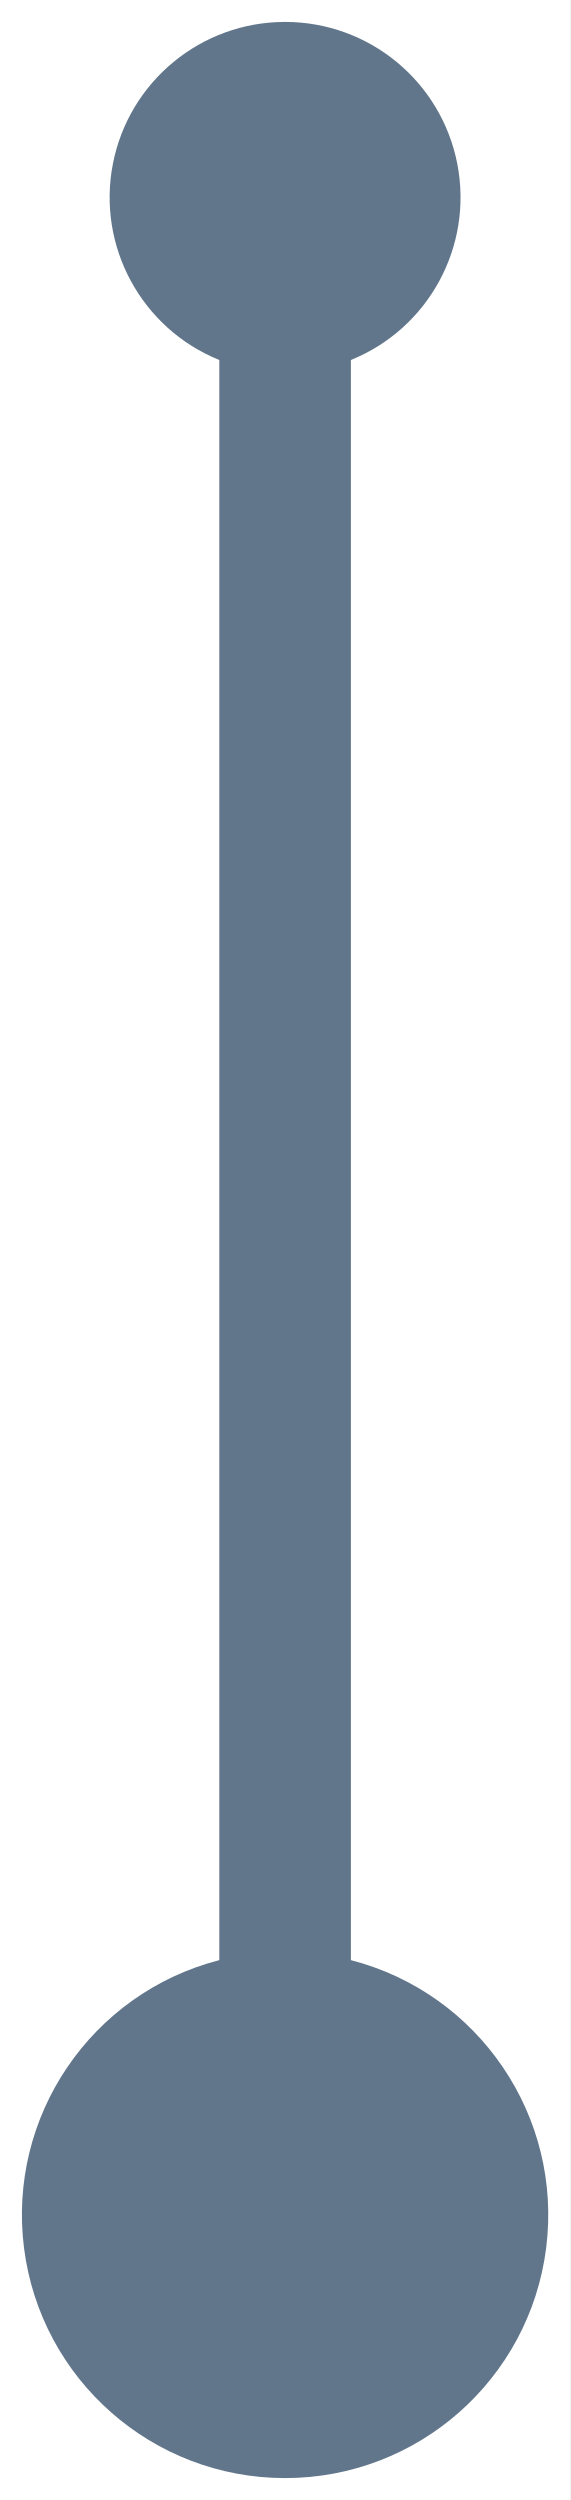
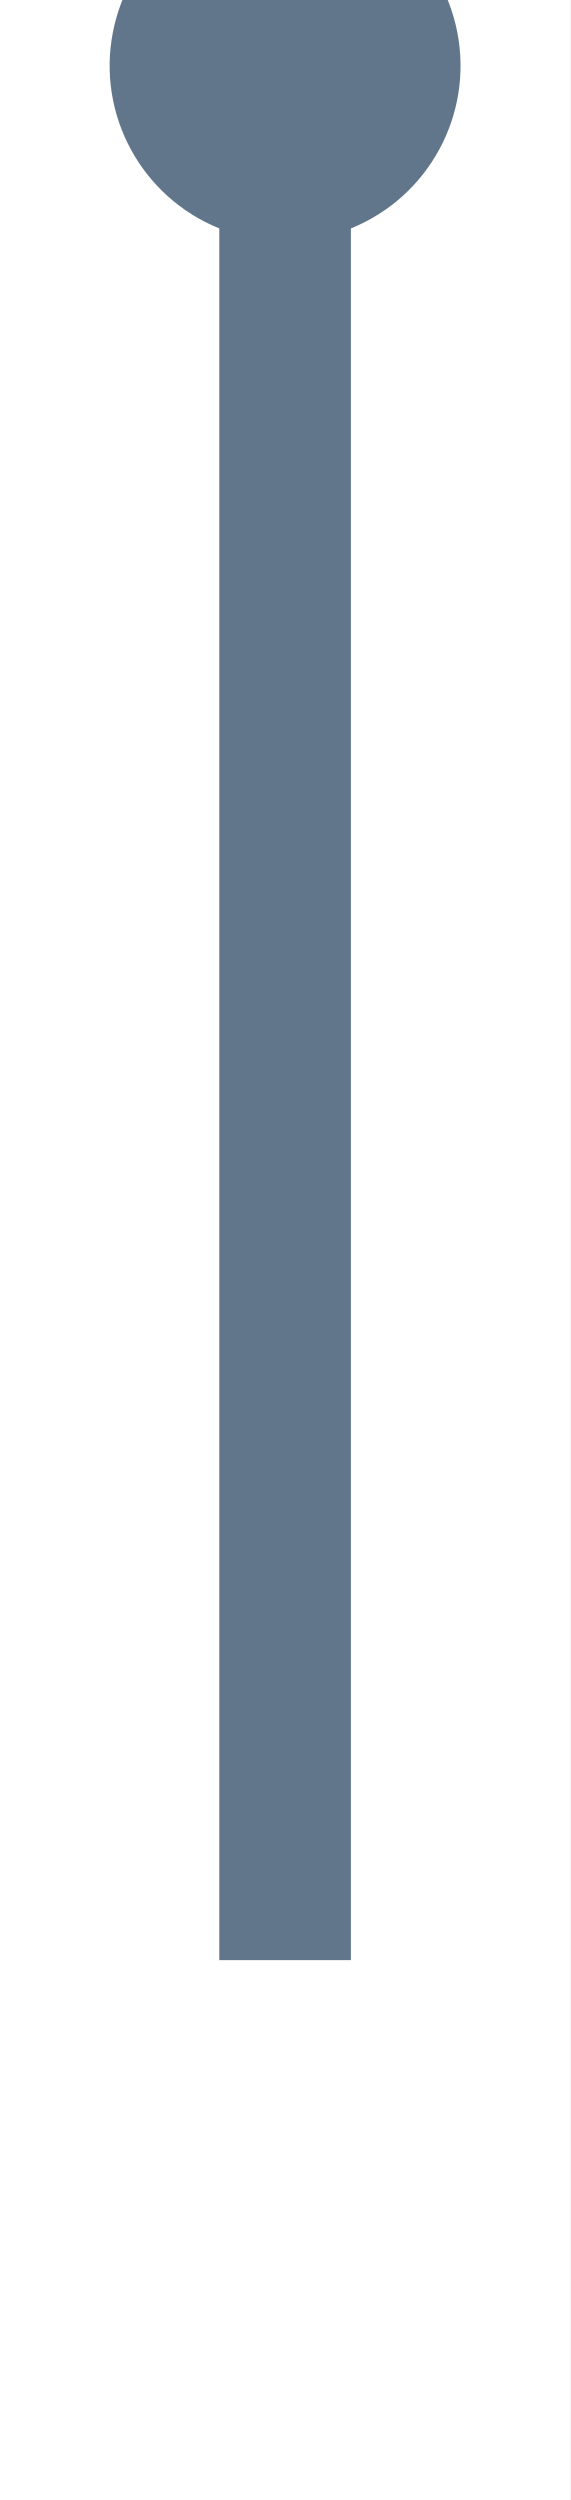
<svg xmlns="http://www.w3.org/2000/svg" width="13cm" height="57cm" viewBox="-6.5 -50.5 13 57">
  <defs>
    <style>
 path { fill: rgba(30,60,90,.7); stroke: none; fill-rule:evenodd; }
 #bgnd { fill: white; stroke: none; }
</style>
  </defs>
  <rect id="bgnd" width="13" height="57" x="-6.5" y="-50.5" />
-   <path id="cpx" d="M -1.5 -5.809 V -42.292 A 4 4 0 1 1 1.5 -42.292 V -5.809 A 6 6 0 1 1 -1.5 -5.809 Z" />
+   <path id="cpx" class="contrapeso" d="M -1.5 -5.809 V -45.292 A 4 4 0 1 1 1.5 -45.292 V -5.809 Z" />
</svg>
